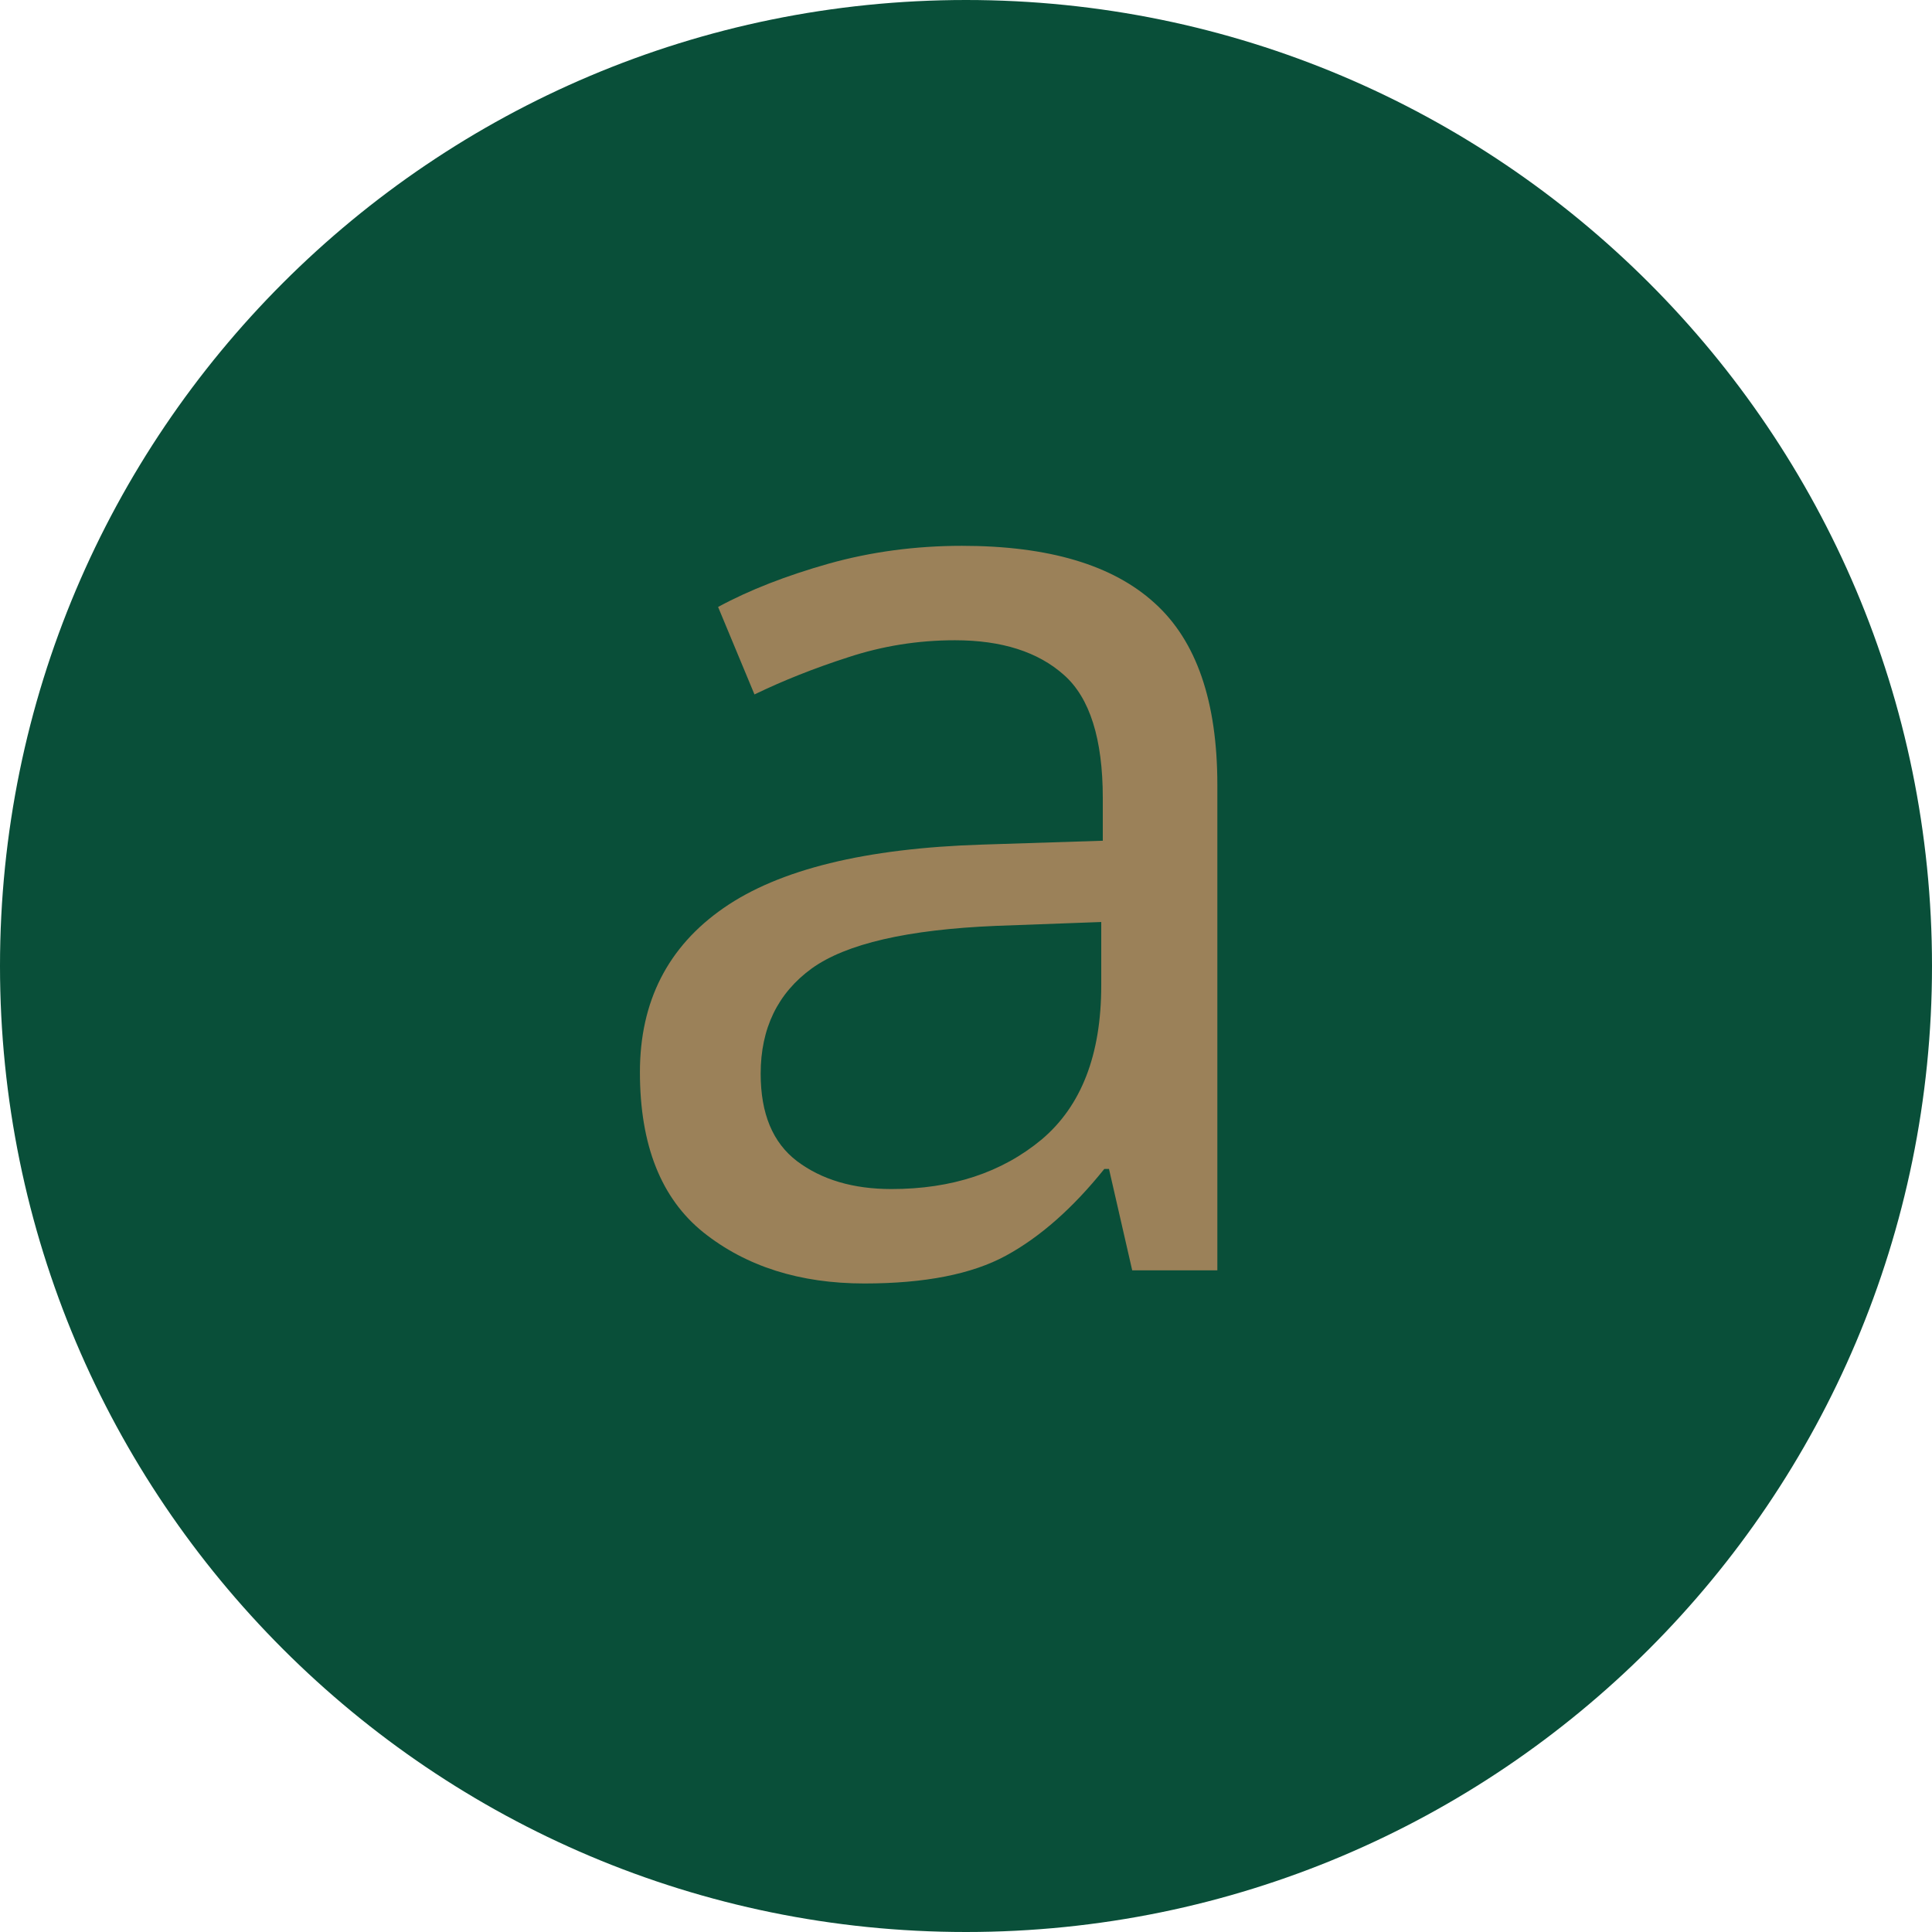
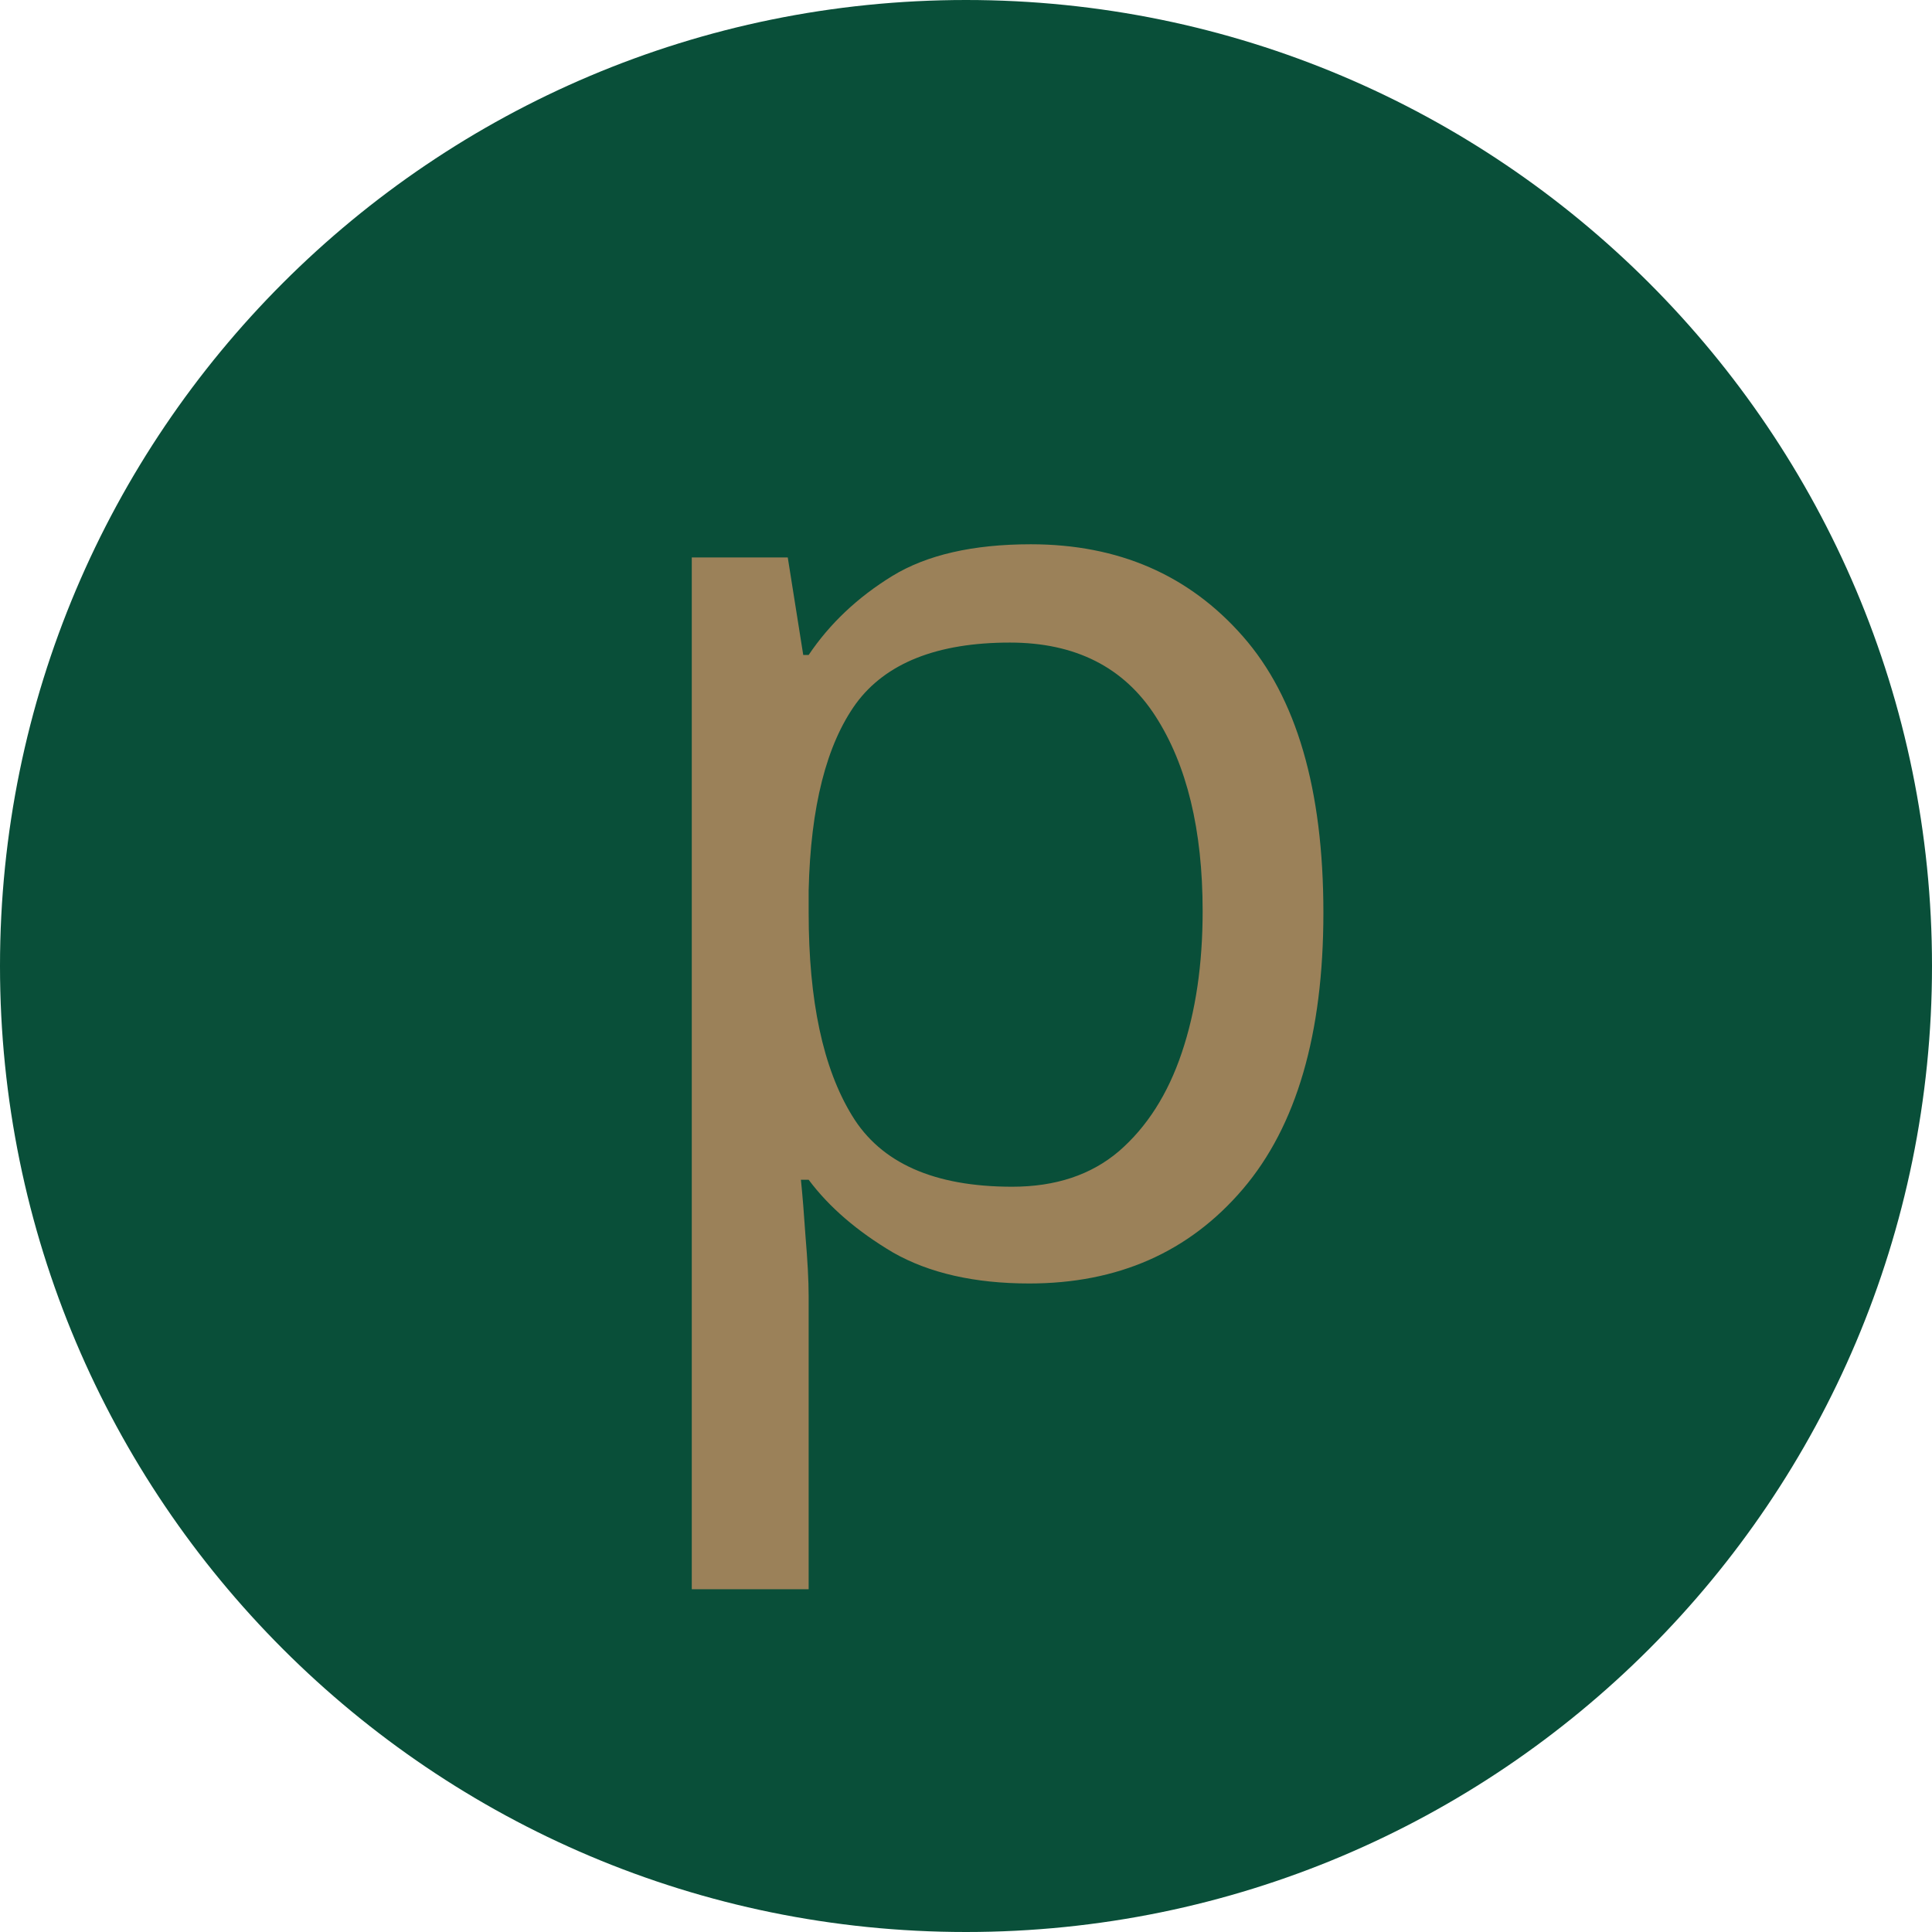
<svg xmlns="http://www.w3.org/2000/svg" version="1.1" id="Layer_1" x="0px" y="0px" viewBox="0 0 39 39" style="enable-background:new 0 0 39 39;" xml:space="preserve">
  <style type="text/css">
	.st0{fill:#094F39;}
	.st1{fill:#9B8159;}
	.st2{font-family:'ELEGANTTYPEWRITER-Bold';}
	.st3{font-size:26.844px;}
</style>
  <g id="Layer_2_00000055703565679654821010000008740032412447068326_">
    <g>
      <g id="Layer_1-2_00000039822171547780534640000013721993041029678479_">
        <circle class="st0" cx="19.5" cy="19.5" r="19.5" />
      </g>
    </g>
  </g>
  <g>
-     <text transform="matrix(1 0 0 1 11.6832 25.6431)" class="st1 st2 st3">a</text>
+     <text transform="matrix(1 0 0 1 11.6832 25.6431)" class="st1 st2 st3">p</text>
  </g>
</svg>
